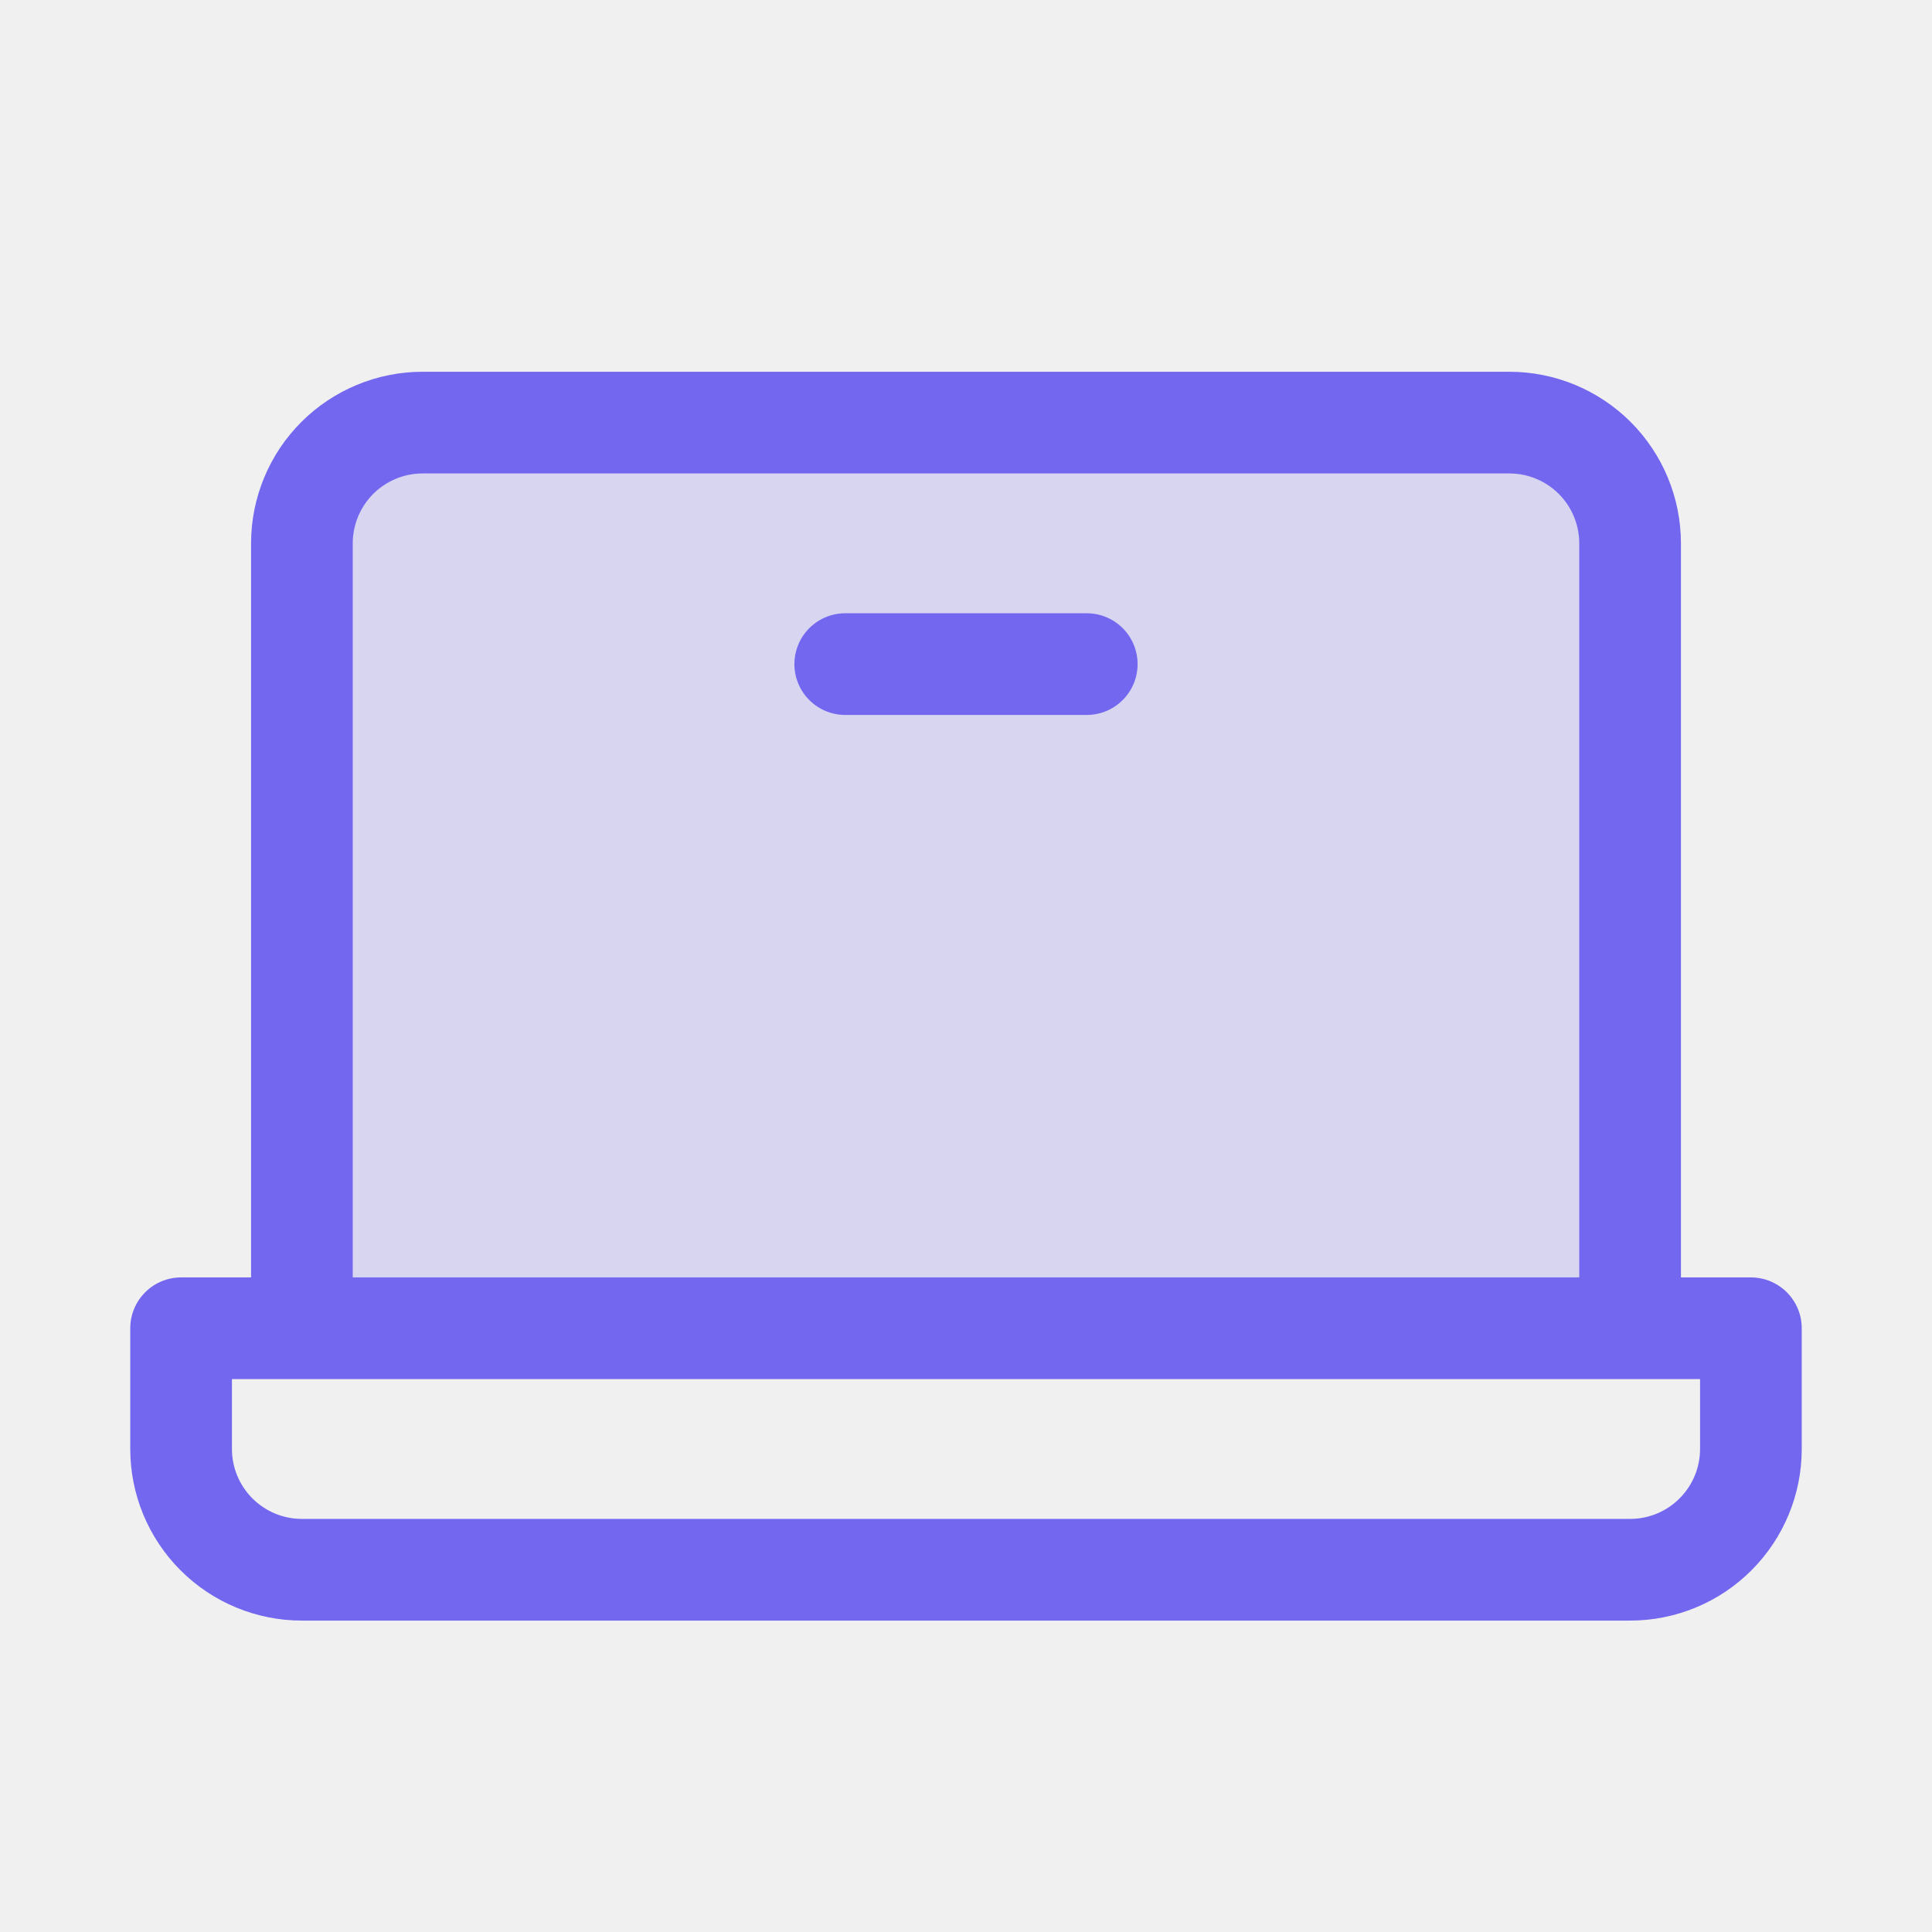
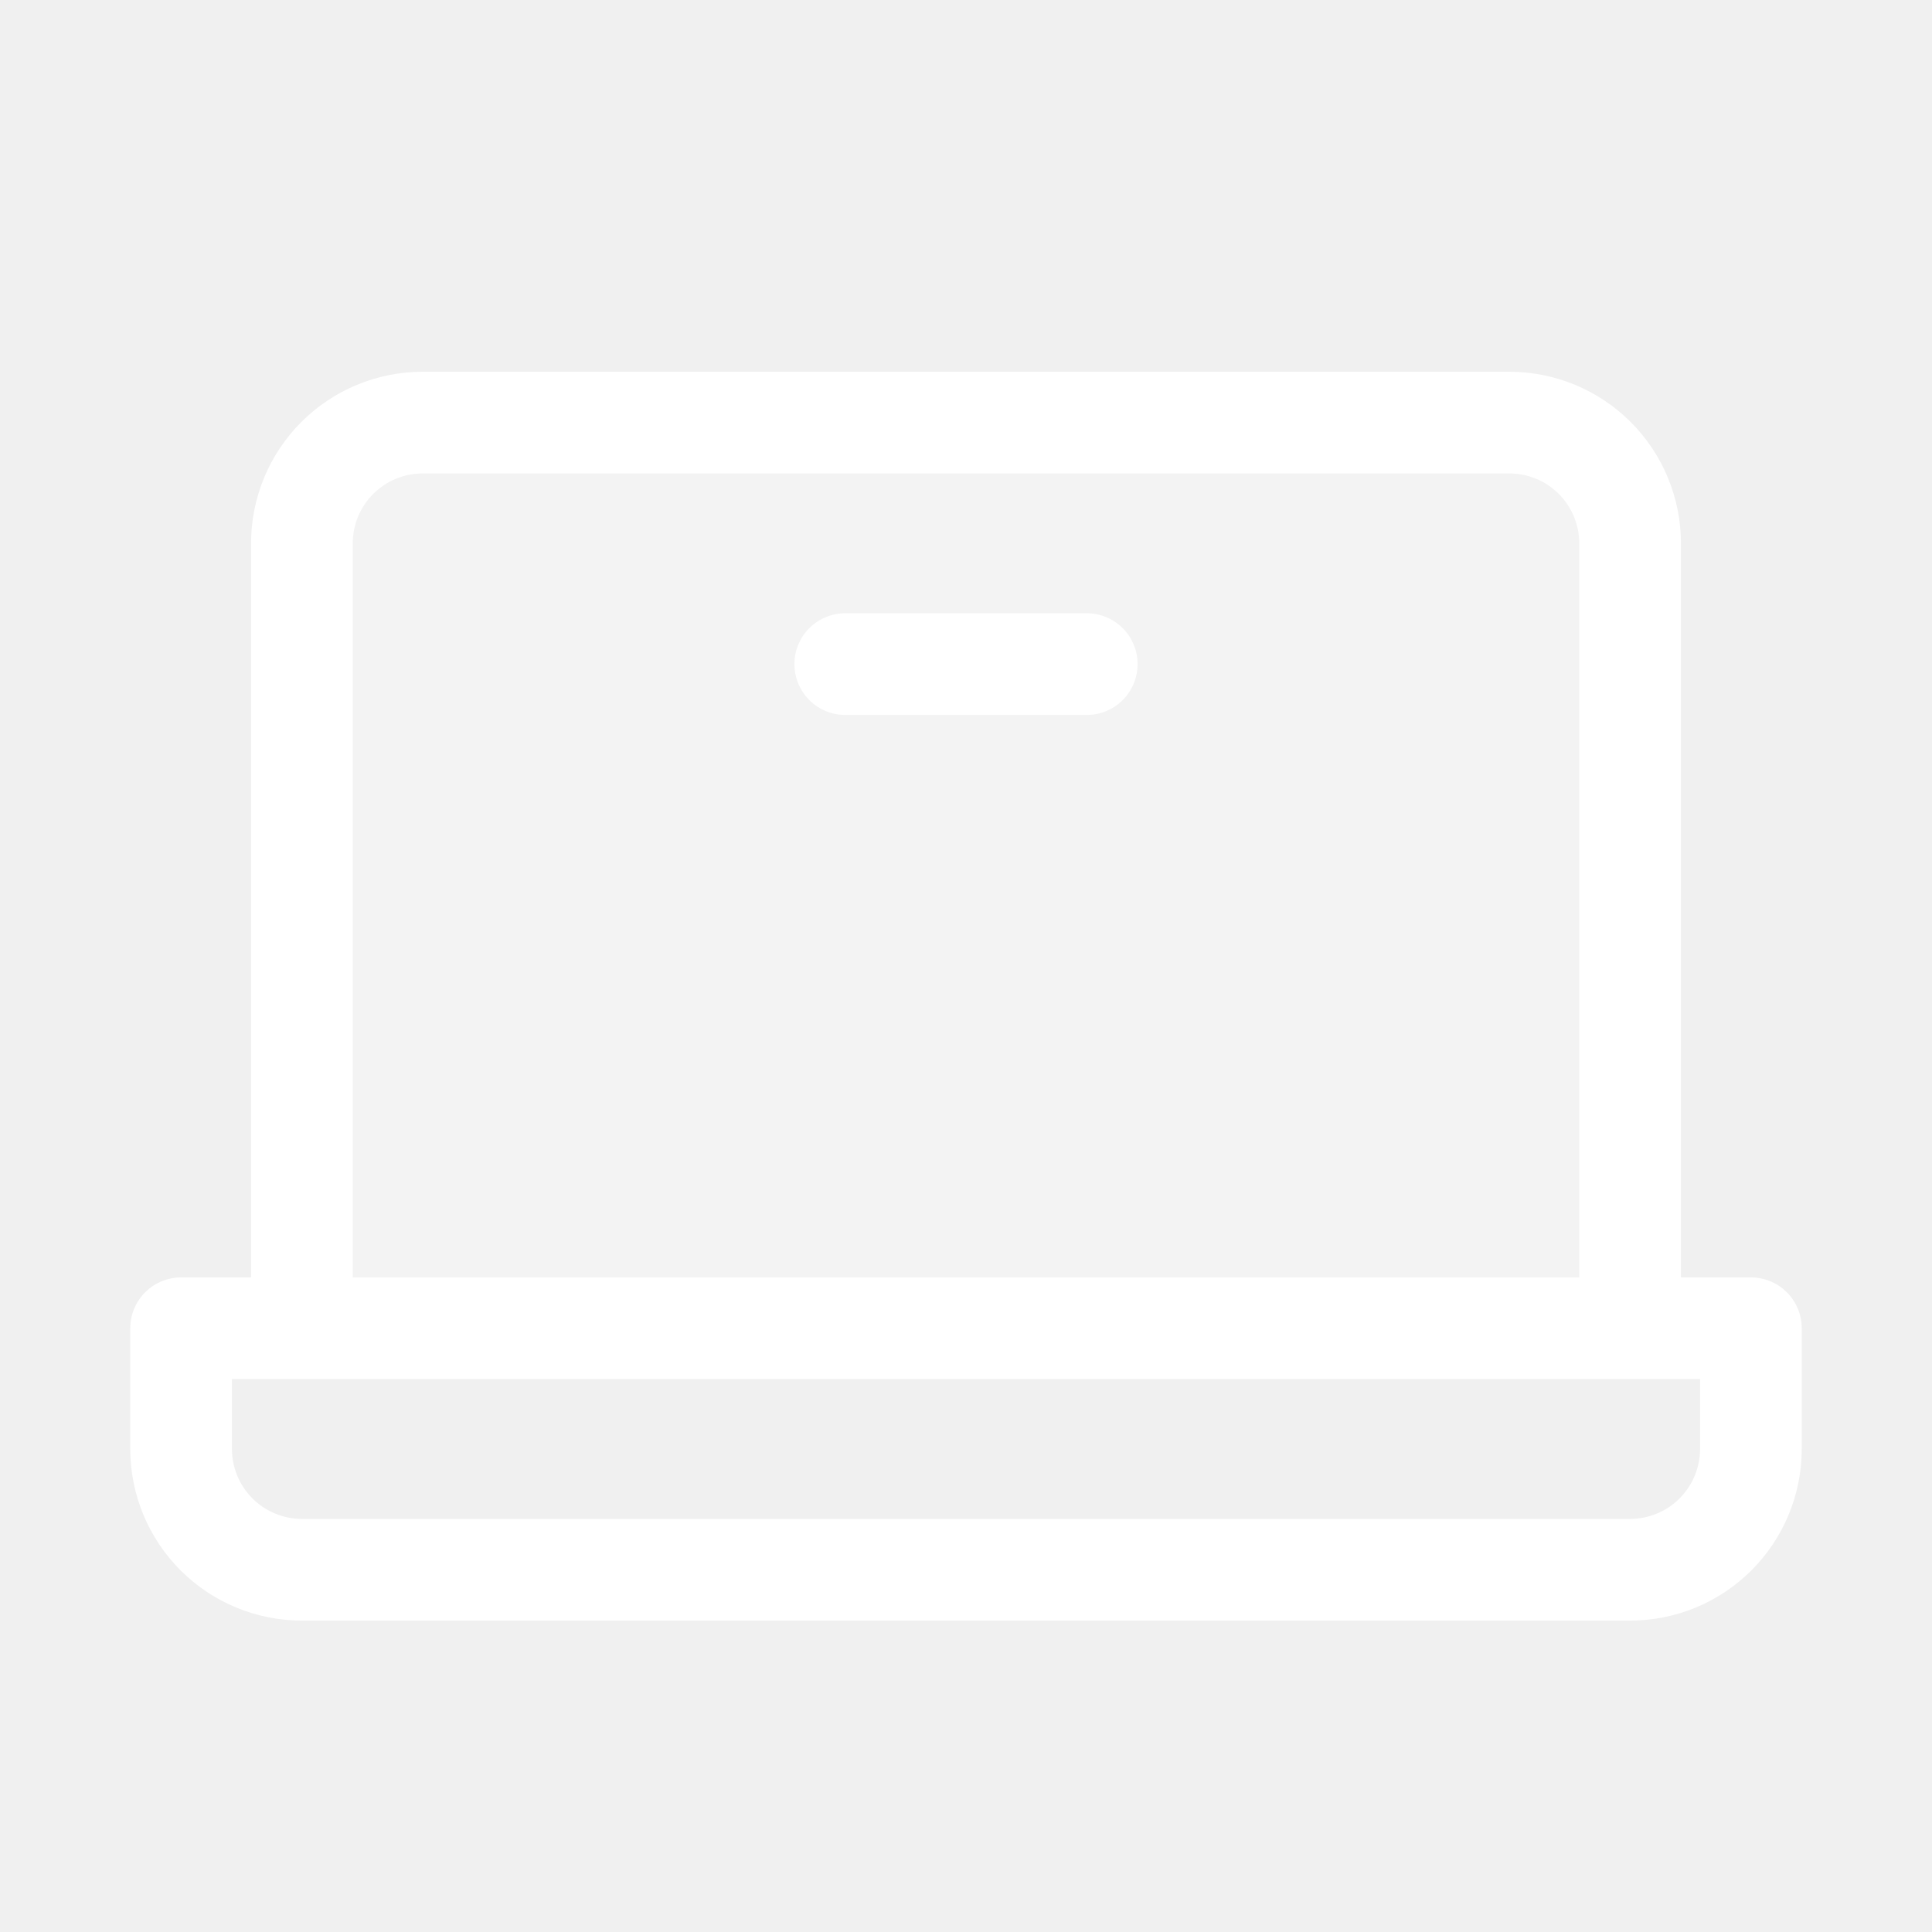
<svg xmlns="http://www.w3.org/2000/svg" width="38" height="38" viewBox="0 0 38 38" fill="none">
  <g id="Laptop">
-     <path id="Vector" opacity="0.2" d="M5.938 26.125V10.688C5.938 10.058 6.188 9.454 6.633 9.008C7.079 8.563 7.683 8.312 8.312 8.312H29.688C30.317 8.312 30.922 8.563 31.367 9.008C31.812 9.454 32.062 10.058 32.062 10.688V26.125H5.938Z" fill="#7367F0" />
-     <path id="Vector_2" d="M5.938 26.125V10.688C5.938 10.058 6.188 9.454 6.633 9.008C7.079 8.563 7.683 8.312 8.312 8.312H29.688C30.317 8.312 30.922 8.563 31.367 9.008C31.812 9.454 32.062 10.058 32.062 10.688V26.125M21.375 13.062H16.625M3.562 26.125H34.438V28.5C34.438 29.13 34.187 29.734 33.742 30.179C33.297 30.625 32.692 30.875 32.062 30.875H5.938C5.308 30.875 4.704 30.625 4.258 30.179C3.813 29.734 3.562 29.13 3.562 28.5V26.125Z" stroke="#7367F0" stroke-width="2" stroke-linecap="round" stroke-linejoin="round" />
+     <path id="Vector" opacity="0.2" d="M5.938 26.125V10.688C5.938 10.058 6.188 9.454 6.633 9.008C7.079 8.563 7.683 8.312 8.312 8.312H29.688C30.317 8.312 30.922 8.563 31.367 9.008C31.812 9.454 32.062 10.058 32.062 10.688V26.125H5.938Z" fill="#ffffff" />
+     <path id="Vector_2" d="M5.938 26.125V10.688C5.938 10.058 6.188 9.454 6.633 9.008C7.079 8.563 7.683 8.312 8.312 8.312H29.688C30.317 8.312 30.922 8.563 31.367 9.008C31.812 9.454 32.062 10.058 32.062 10.688V26.125M21.375 13.062H16.625M3.562 26.125H34.438V28.5C34.438 29.13 34.187 29.734 33.742 30.179C33.297 30.625 32.692 30.875 32.062 30.875H5.938C5.308 30.875 4.704 30.625 4.258 30.179C3.813 29.734 3.562 29.13 3.562 28.5V26.125Z" stroke="#ffffff" stroke-width="2" stroke-linecap="round" stroke-linejoin="round" />
  </g>
</svg>
